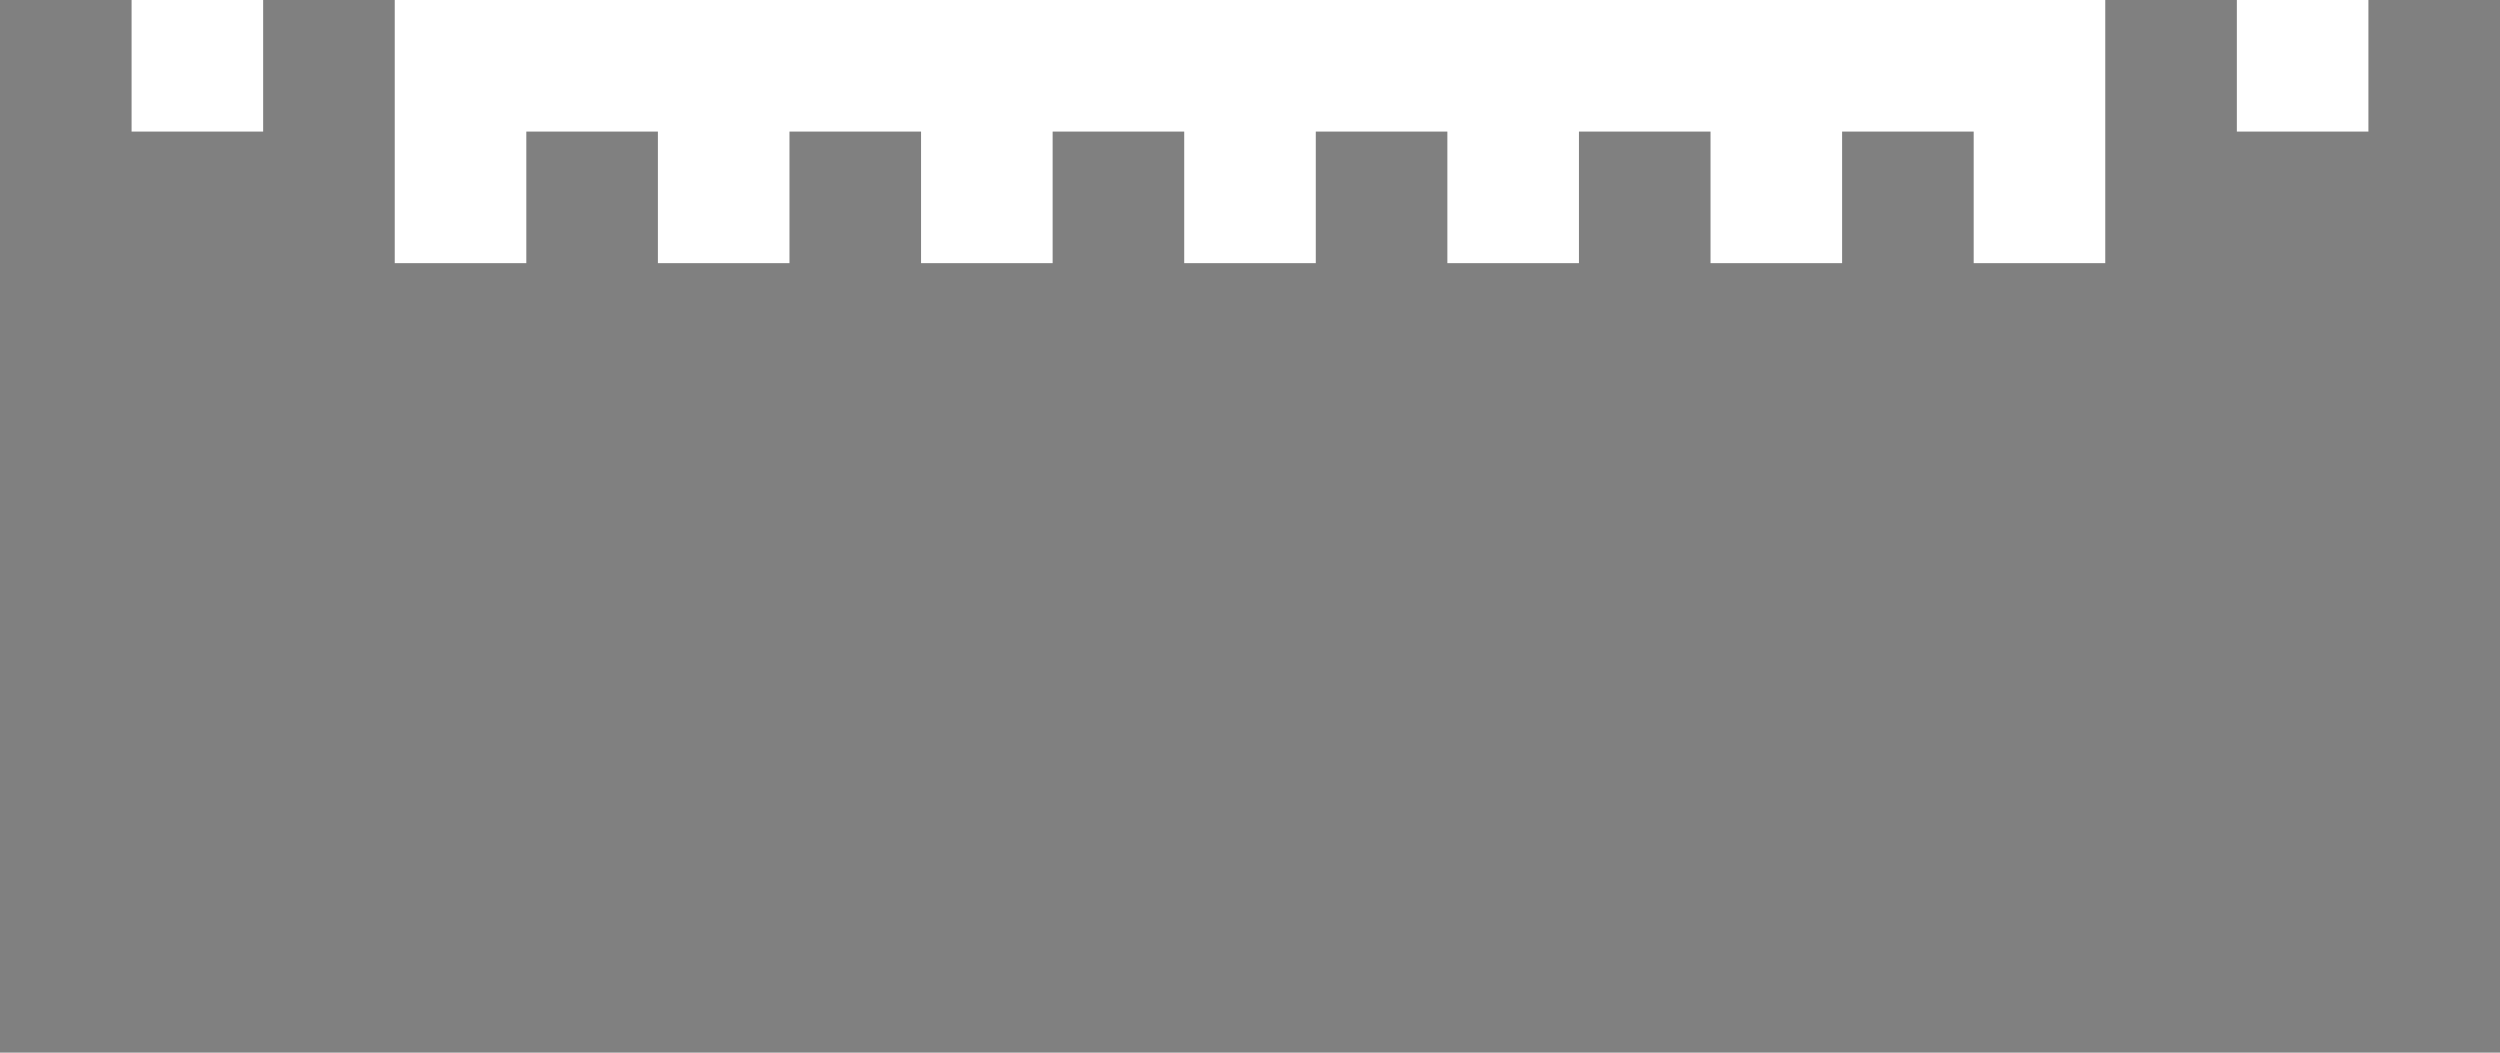
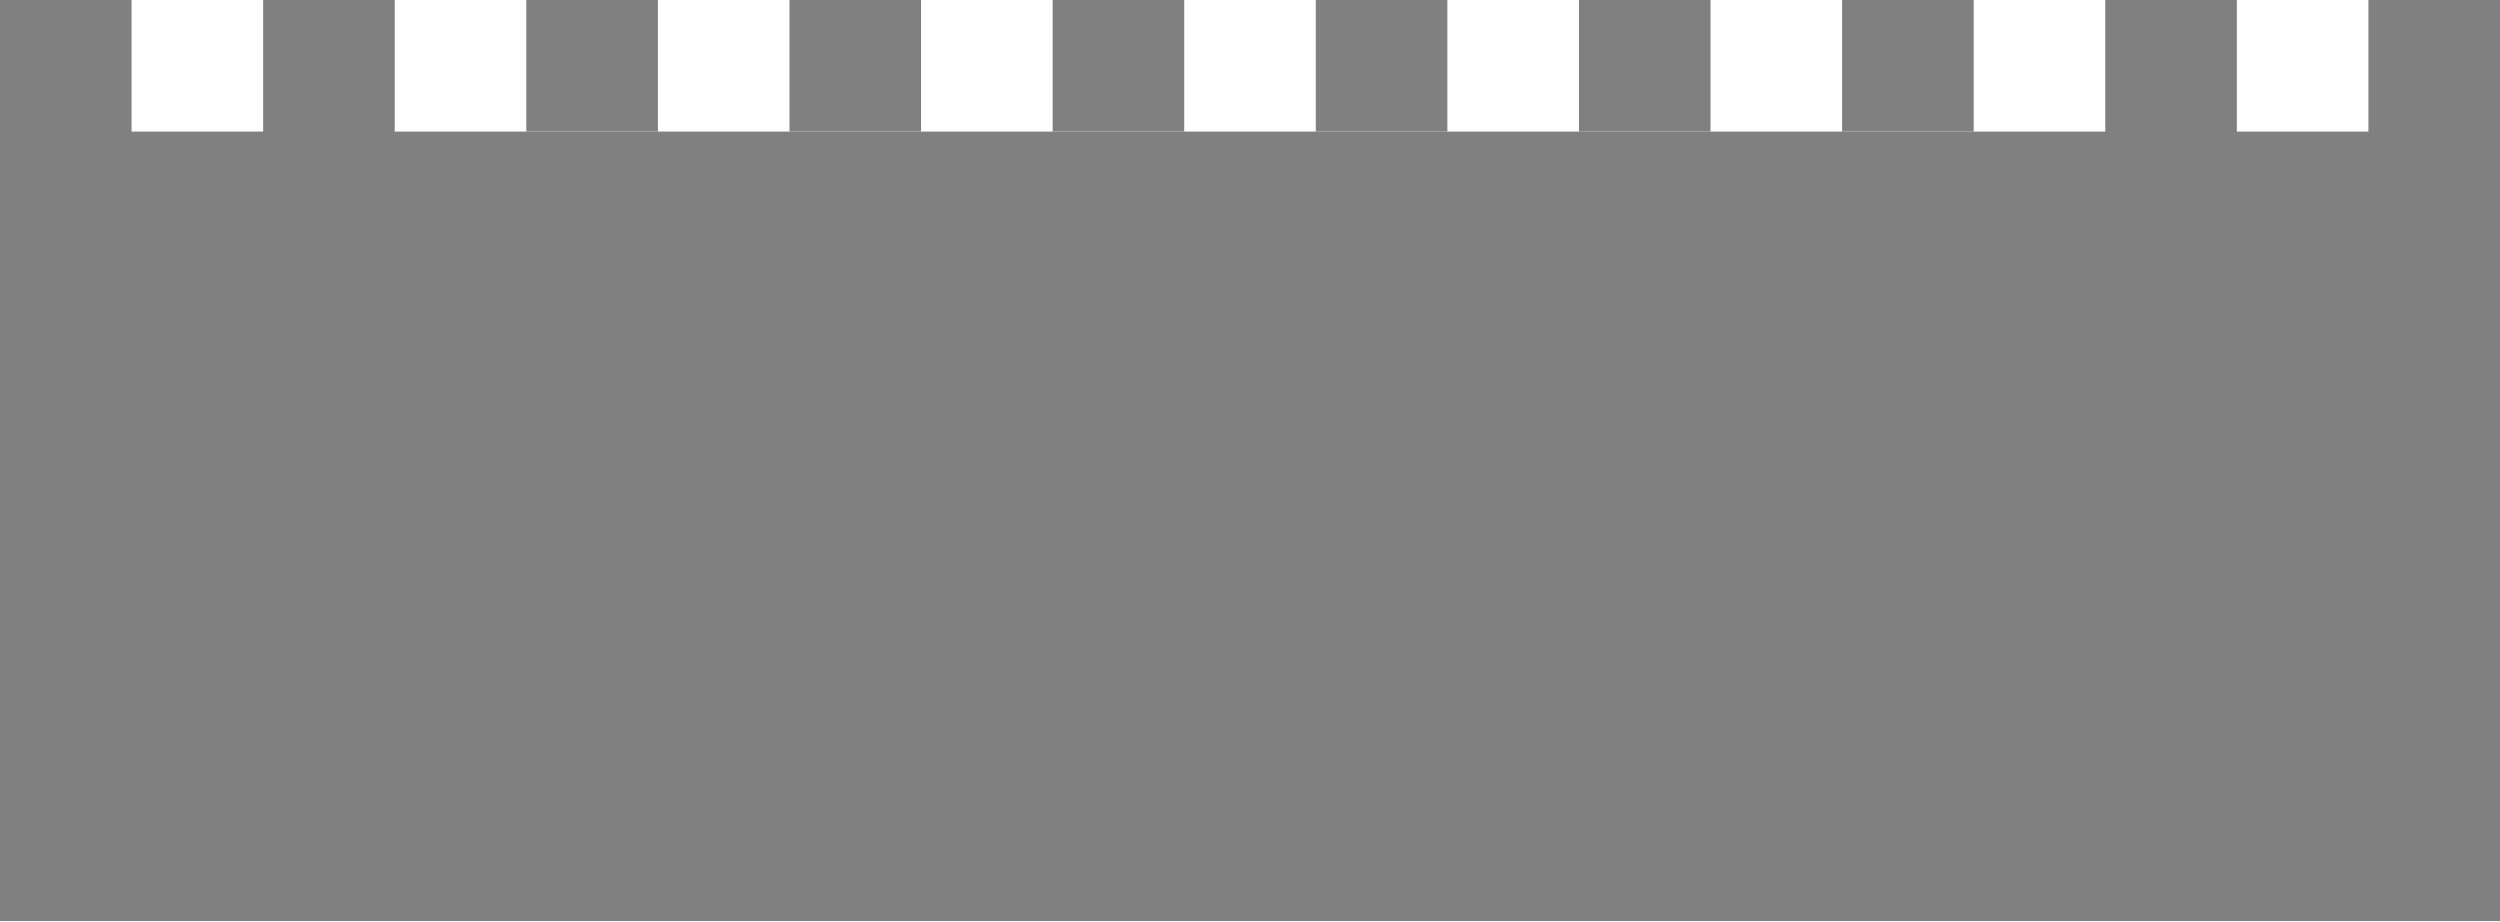
- <svg xmlns="http://www.w3.org/2000/svg" width="380" height="160" viewBox="0 0 19 8">
+ <svg xmlns="http://www.w3.org/2000/svg" width="380" height="140" viewBox="0 0 19 7">
  <g fill="gray">
-     <path d="M0 2h19v6H0zM0 0h1v2H0zM1 1h1v1H1zM2 0h1v2H2zM4 1h1v1H4zM6 1h1v1H6zM8 1h1v1H8zM10 1h1v1h-1zM12 1h1v1h-1zM14 1h1v1h-1zM16 0h1v2h-1zM17 1h1v1h-1zM18 0h1v2h-1z" />
+     <path d="M0 1h19v6H0z" />
+     <path d="M0 0h1v2H0zM2 0h1v2H2zM4 0h1v1H4zM6 0h1v1H6zM8 0h1v1H8zM10 0h1v1h-1zM12 0h1v1h-1zM14 0h1v1h-1zM16 0h1v2h-1zM18 0h1v2h-1z" />
  </g>
</svg>
